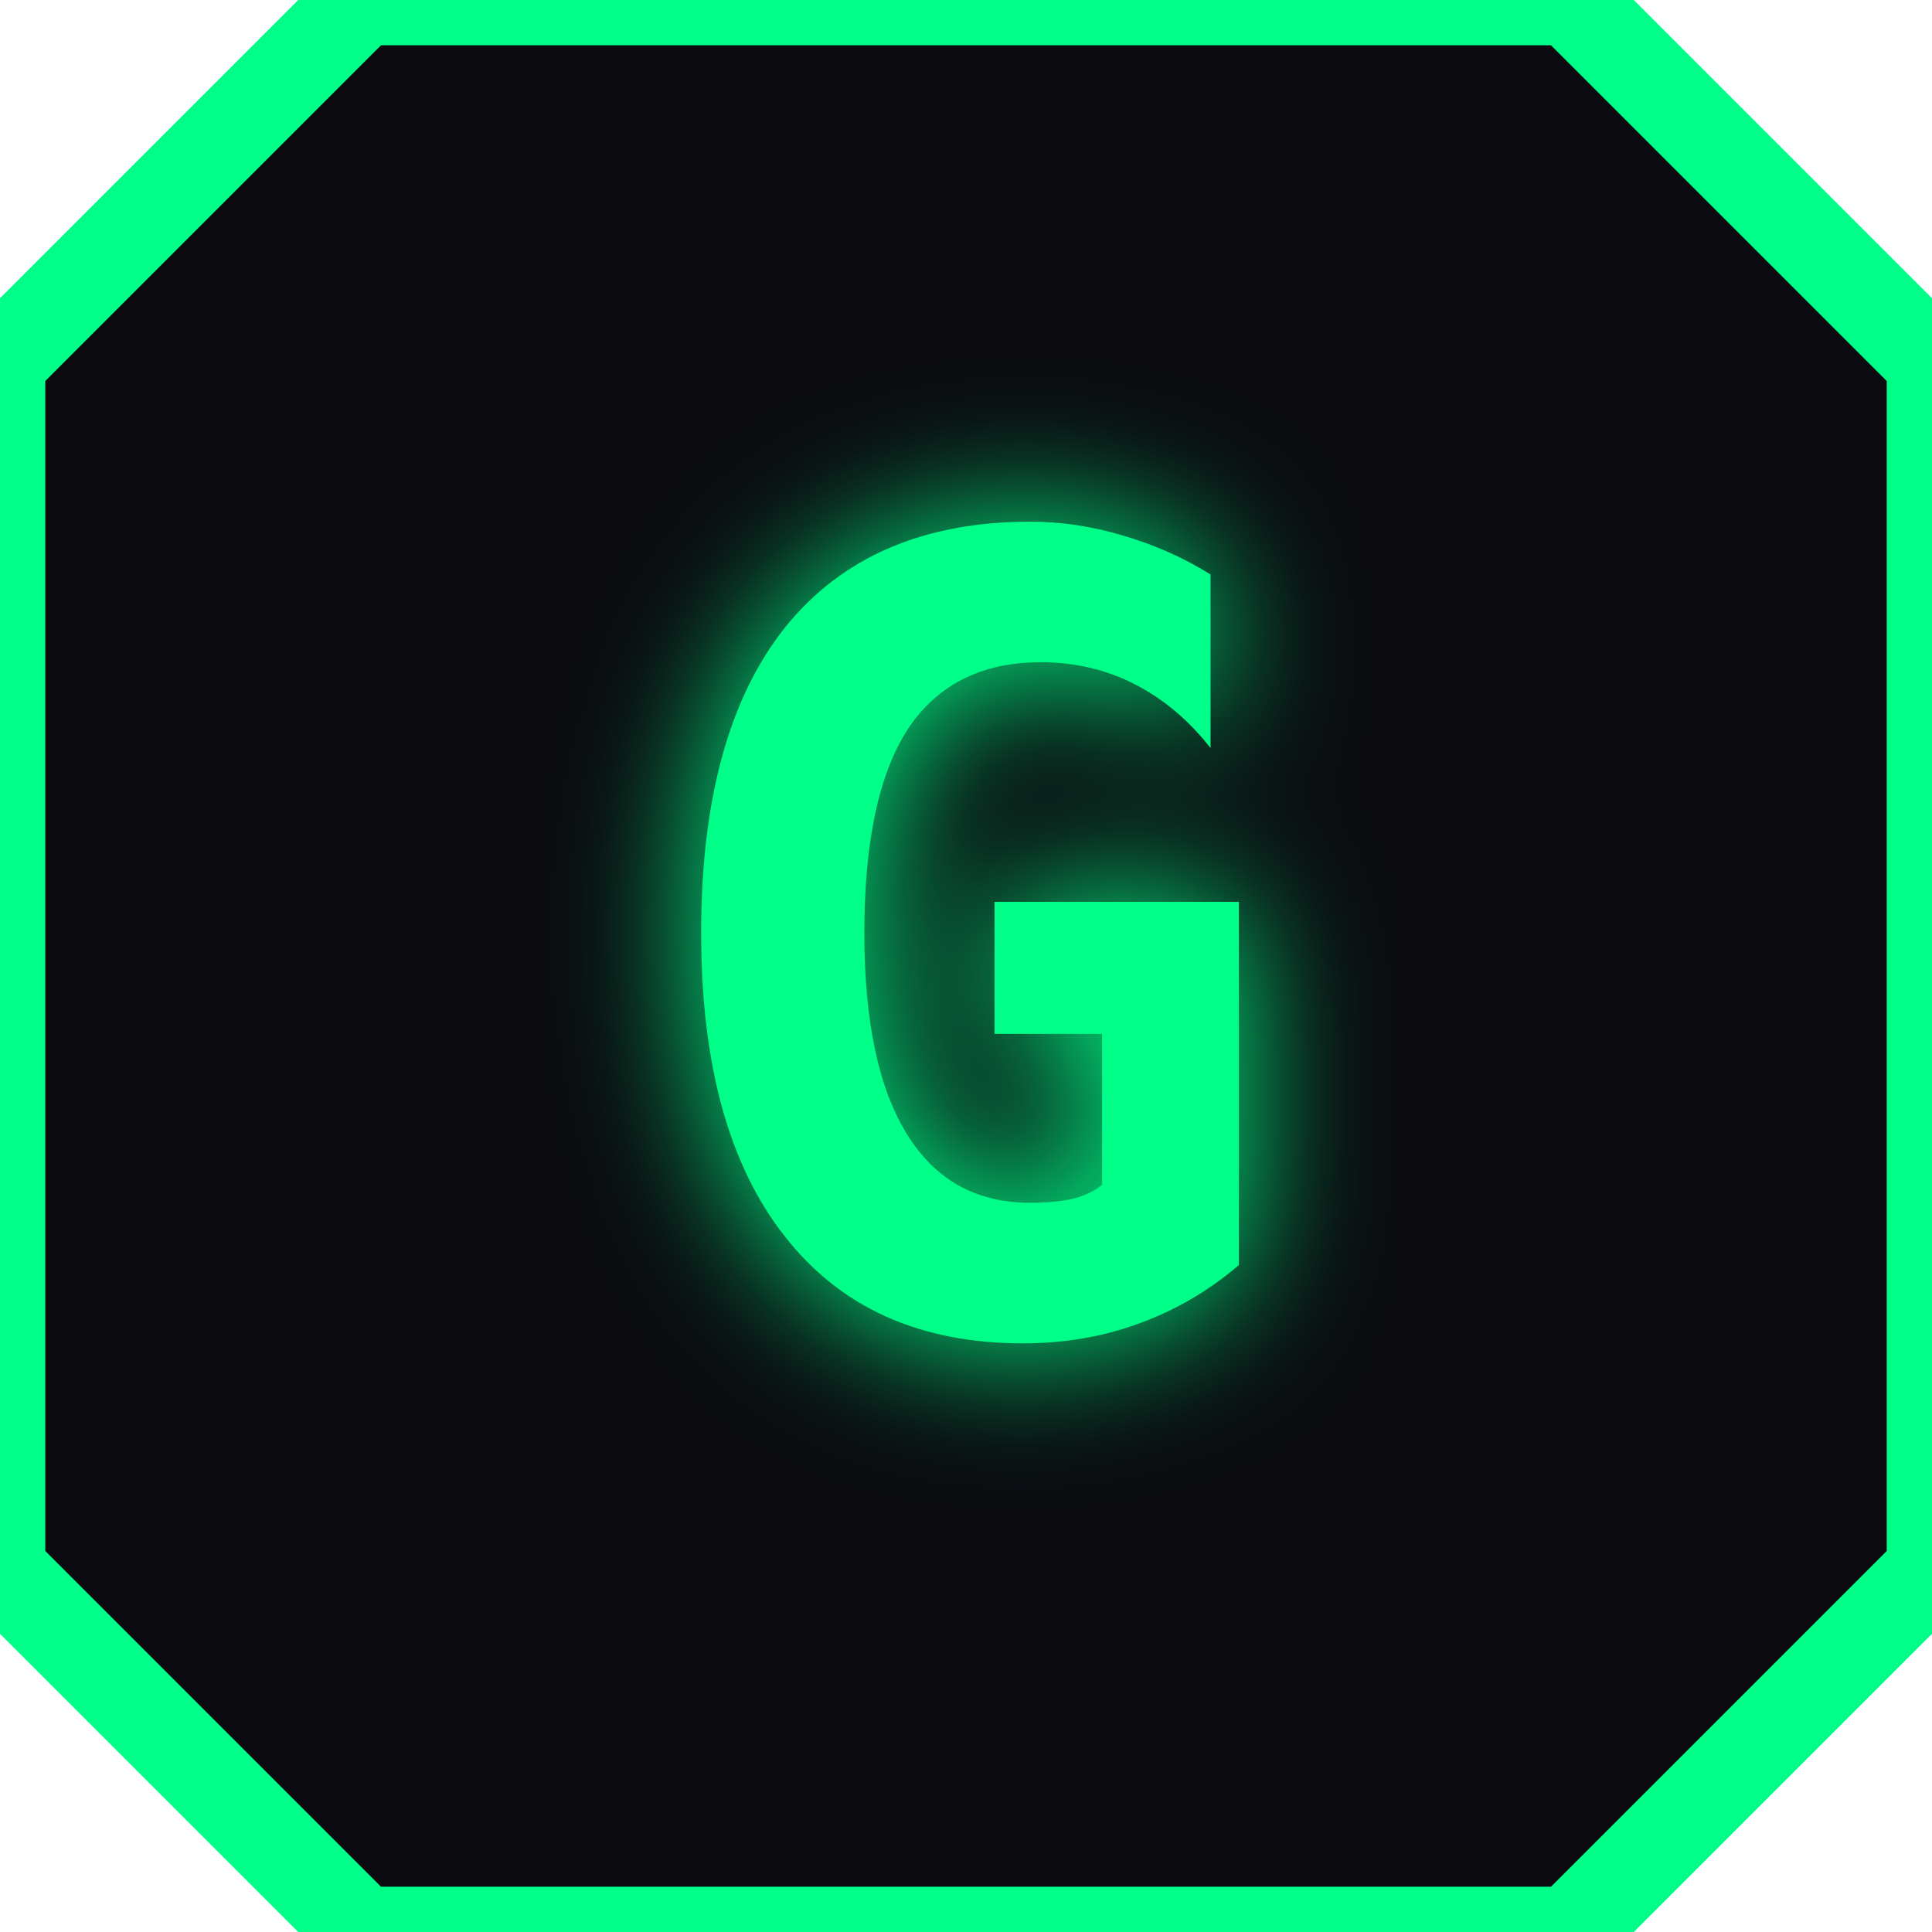
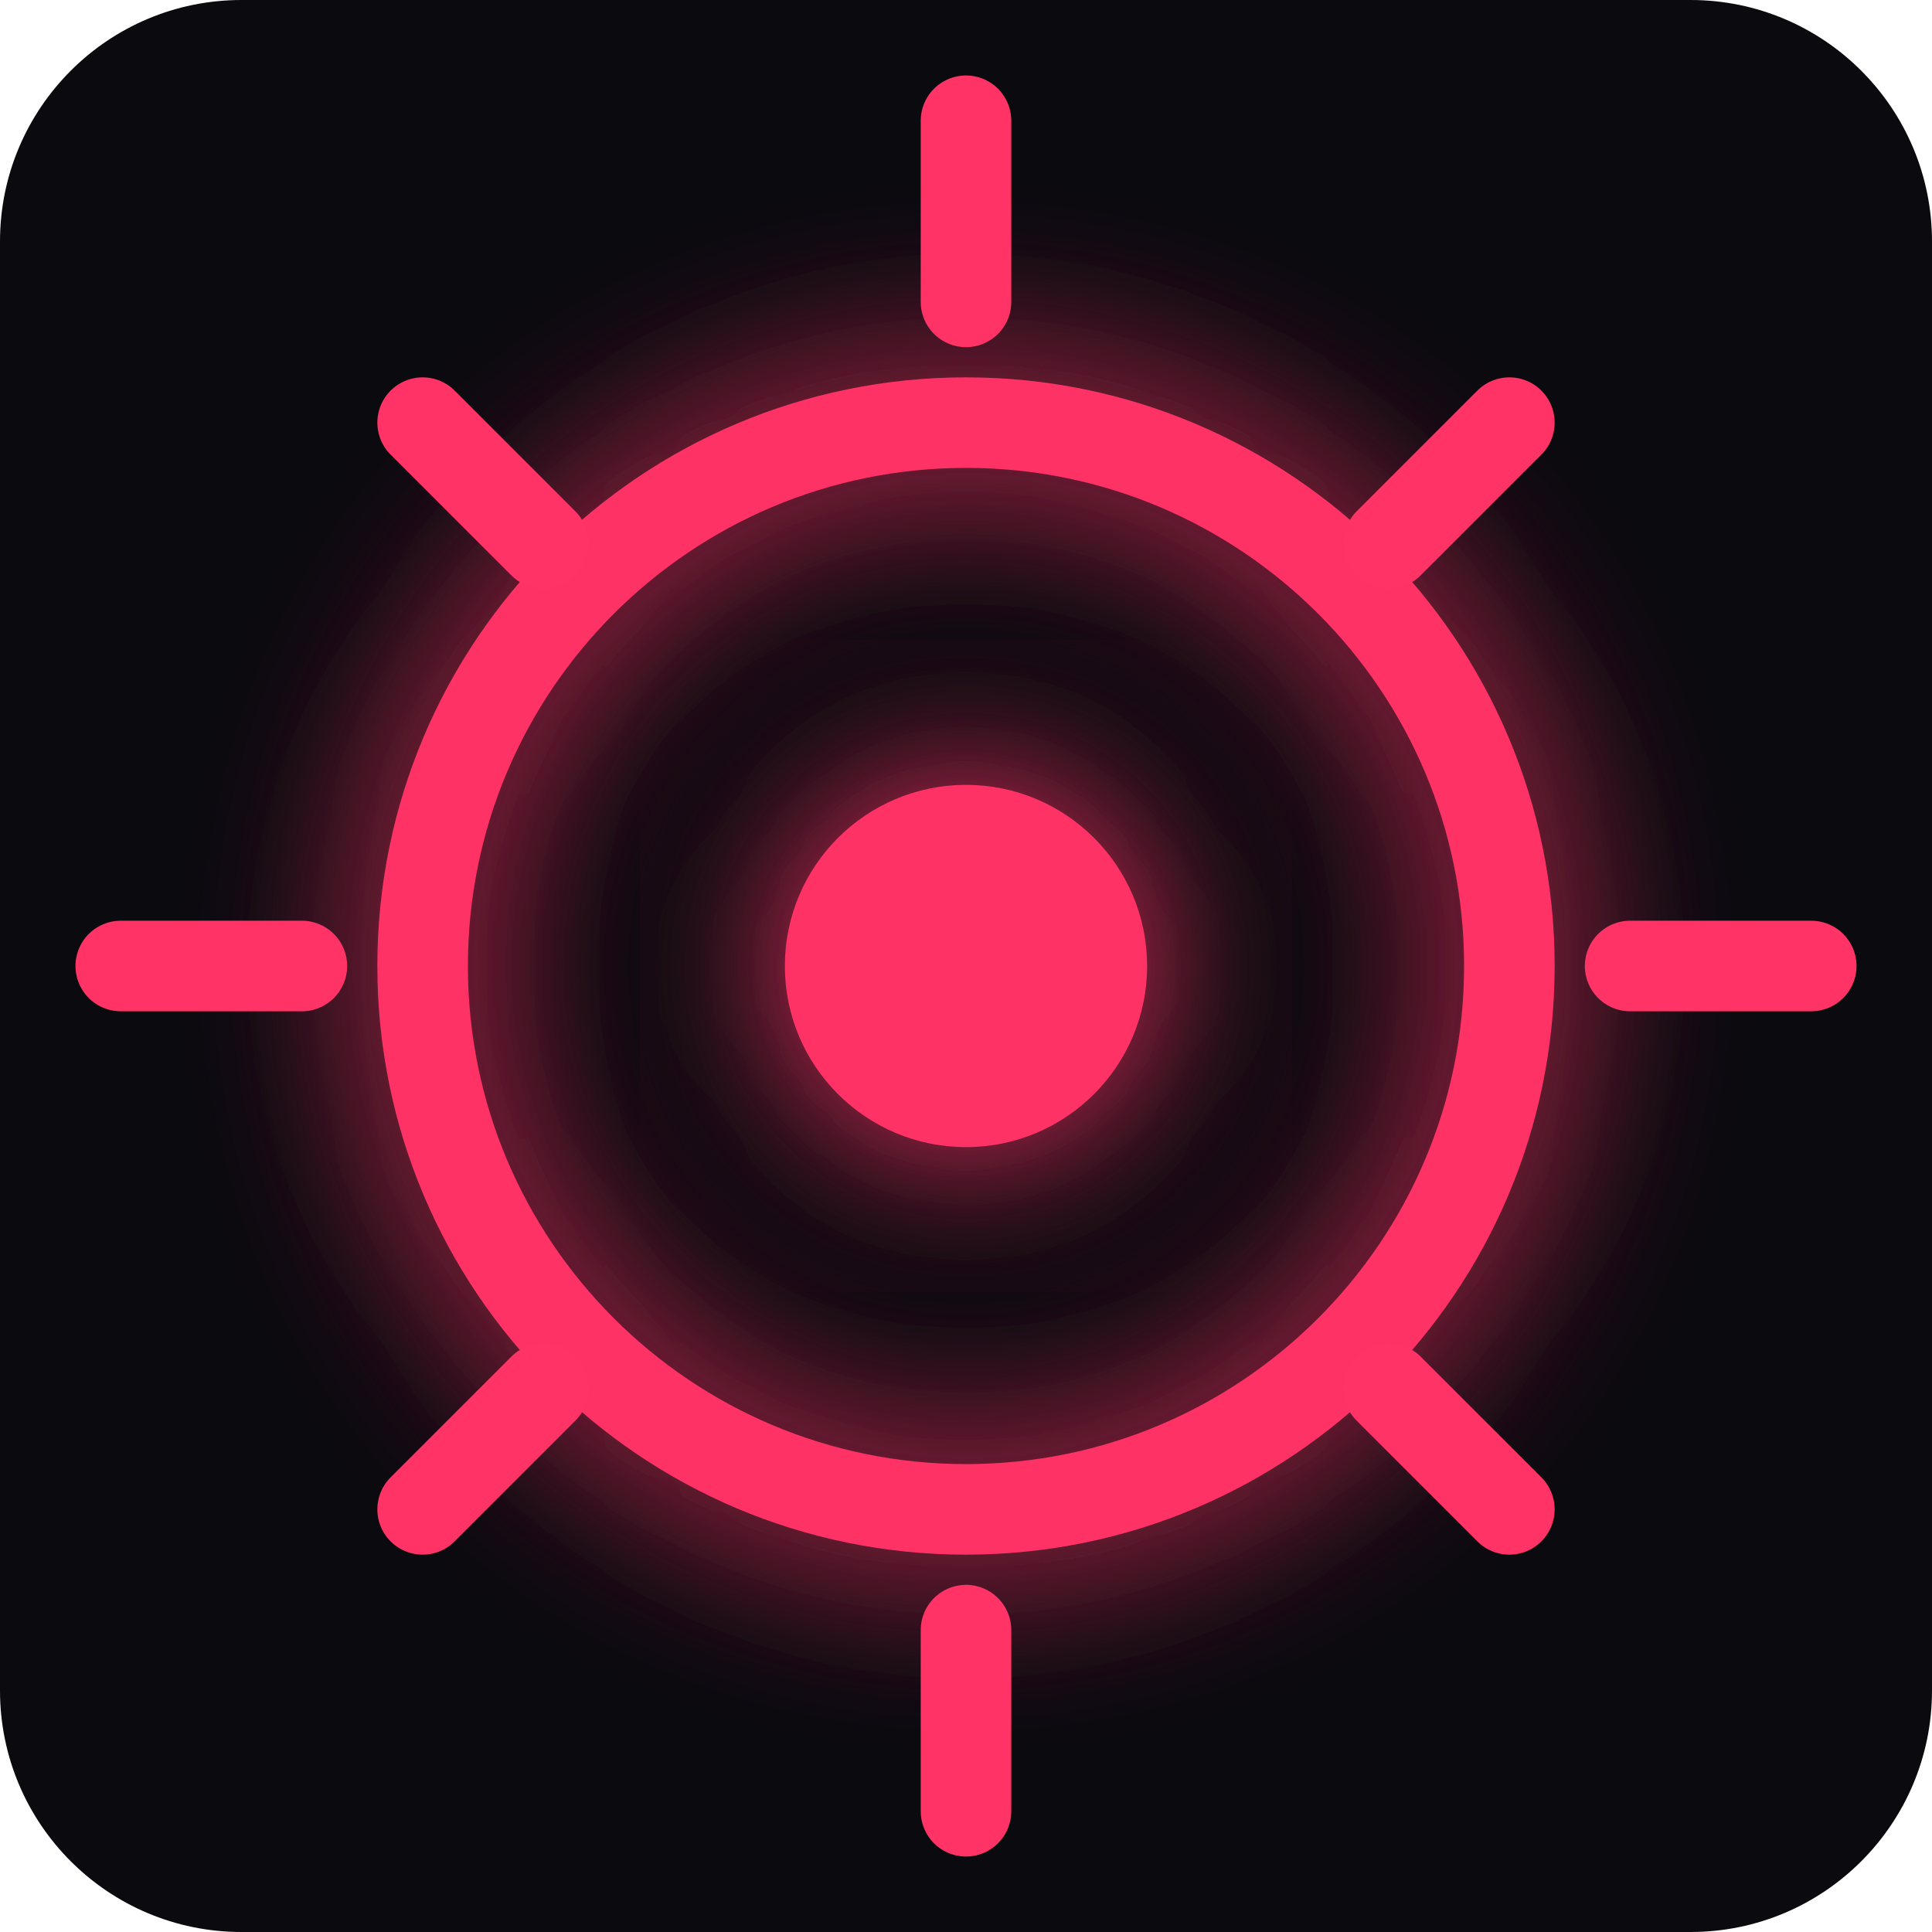
<svg xmlns="http://www.w3.org/2000/svg" viewBox="0 0 32 32">
  <defs>
-     <filter id="glow" x="-30%" y="-30%" width="160%" height="160%">
-       <feGaussianBlur in="SourceGraphic" stdDeviation="1.2" result="blur" />
+     <filter id="glow" x="-40%" y="-40%" width="180%" height="180%">
+       <feGaussianBlur in="SourceGraphic" stdDeviation="1.5" result="blur" />
      <feMerge>
        <feMergeNode in="blur" />
        <feMergeNode in="SourceGraphic" />
      </feMerge>
    </filter>
  </defs>
-   <polygon points="6,0 26,0 32,6 32,26 26,32 6,32 0,26 0,6" fill="#0a0a0f" />
-   <polygon points="6,0 26,0 32,6 32,26 26,32 6,32 0,26 0,6" fill="none" stroke="#00ff88" stroke-width="1.5" />
-   <text x="16" y="22" font-family="monospace, sans-serif" font-size="18" font-weight="900" text-anchor="middle" fill="#00ff88" filter="url(#glow)">G</text>
+   <rect width="32" height="32" rx="4" fill="#0a0a0f" />
+   <circle cx="16" cy="16" r="9" fill="none" stroke="#ff3366" stroke-width="1.5" filter="url(#glow)" />
+   <line x1="16" y1="5" x2="16" y2="2" stroke="#ff3366" stroke-width="1.5" stroke-linecap="round" />
+   <line x1="16" y1="27" x2="16" y2="30" stroke="#ff3366" stroke-width="1.5" stroke-linecap="round" />
+   <line x1="5" y1="16" x2="2" y2="16" stroke="#ff3366" stroke-width="1.5" stroke-linecap="round" />
+   <line x1="27" y1="16" x2="30" y2="16" stroke="#ff3366" stroke-width="1.5" stroke-linecap="round" />
+   <line x1="9" y1="9" x2="7" y2="7" stroke="#ff3366" stroke-width="1.5" stroke-linecap="round" />
+   <line x1="23" y1="9" x2="25" y2="7" stroke="#ff3366" stroke-width="1.5" stroke-linecap="round" />
+   <line x1="9" y1="23" x2="7" y2="25" stroke="#ff3366" stroke-width="1.5" stroke-linecap="round" />
+   <line x1="23" y1="23" x2="25" y2="25" stroke="#ff3366" stroke-width="1.5" stroke-linecap="round" />
+   <circle cx="16" cy="16" r="3" fill="#ff3366" filter="url(#glow)" />
</svg>
